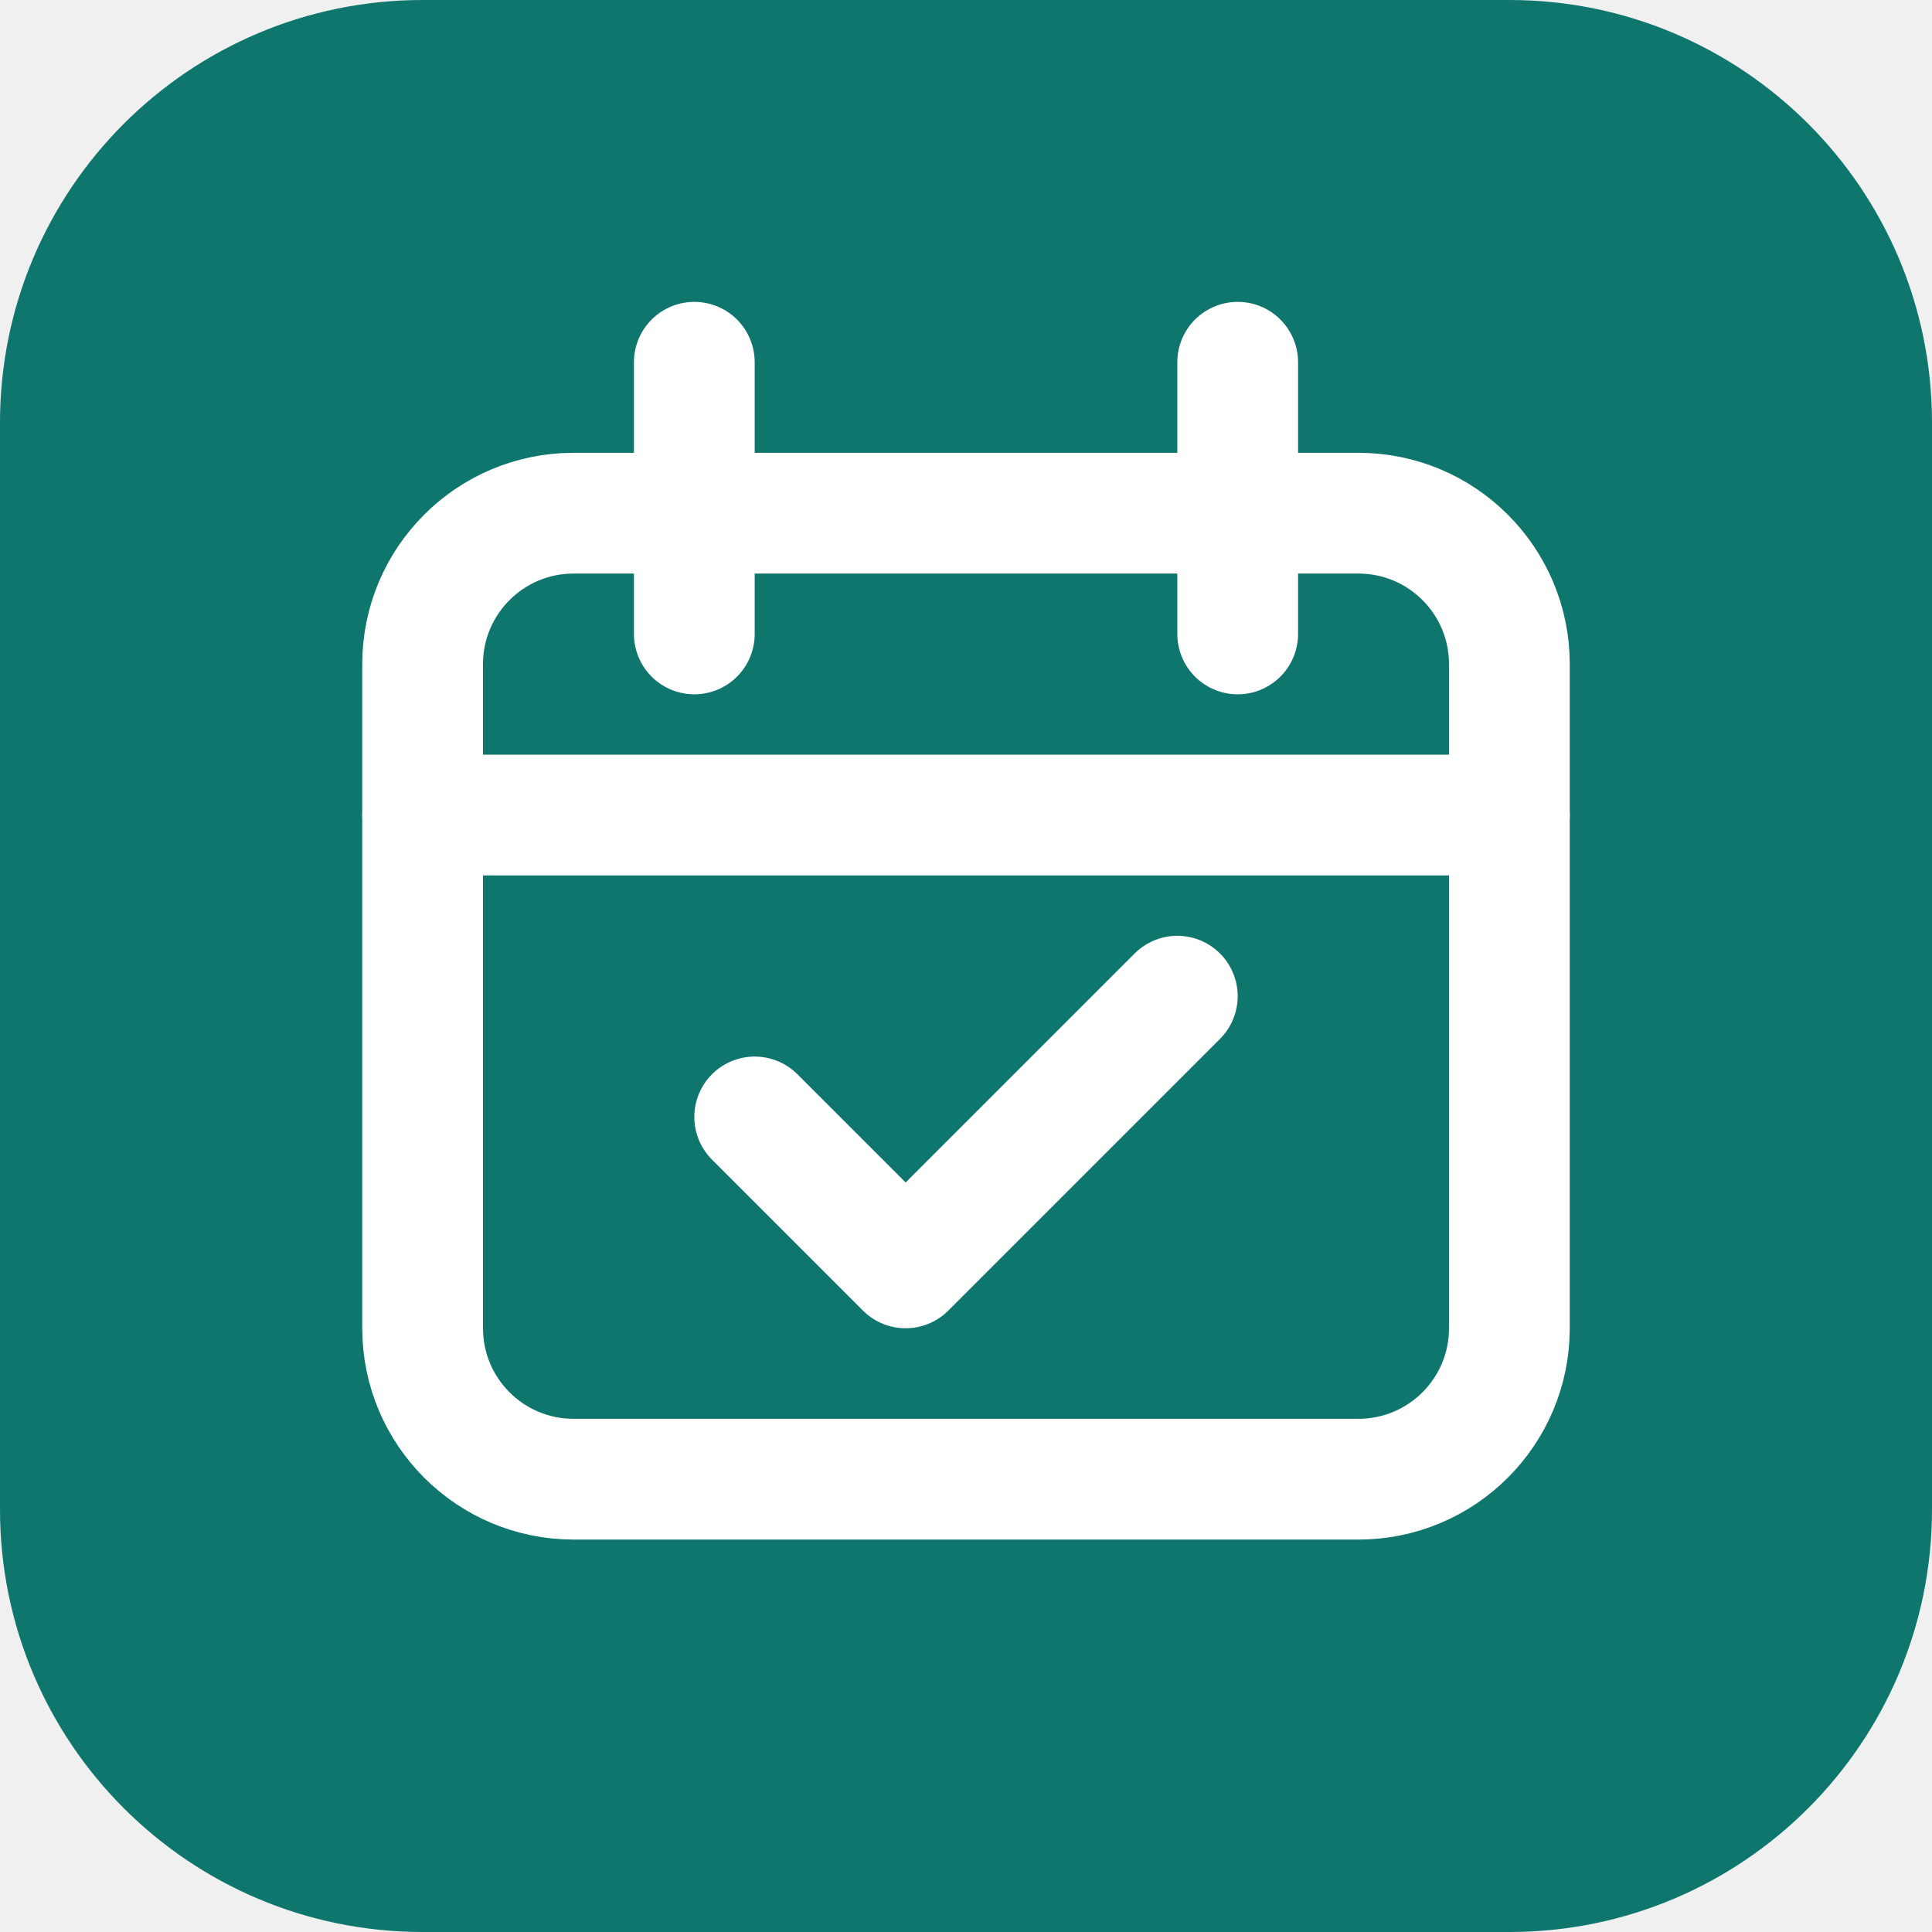
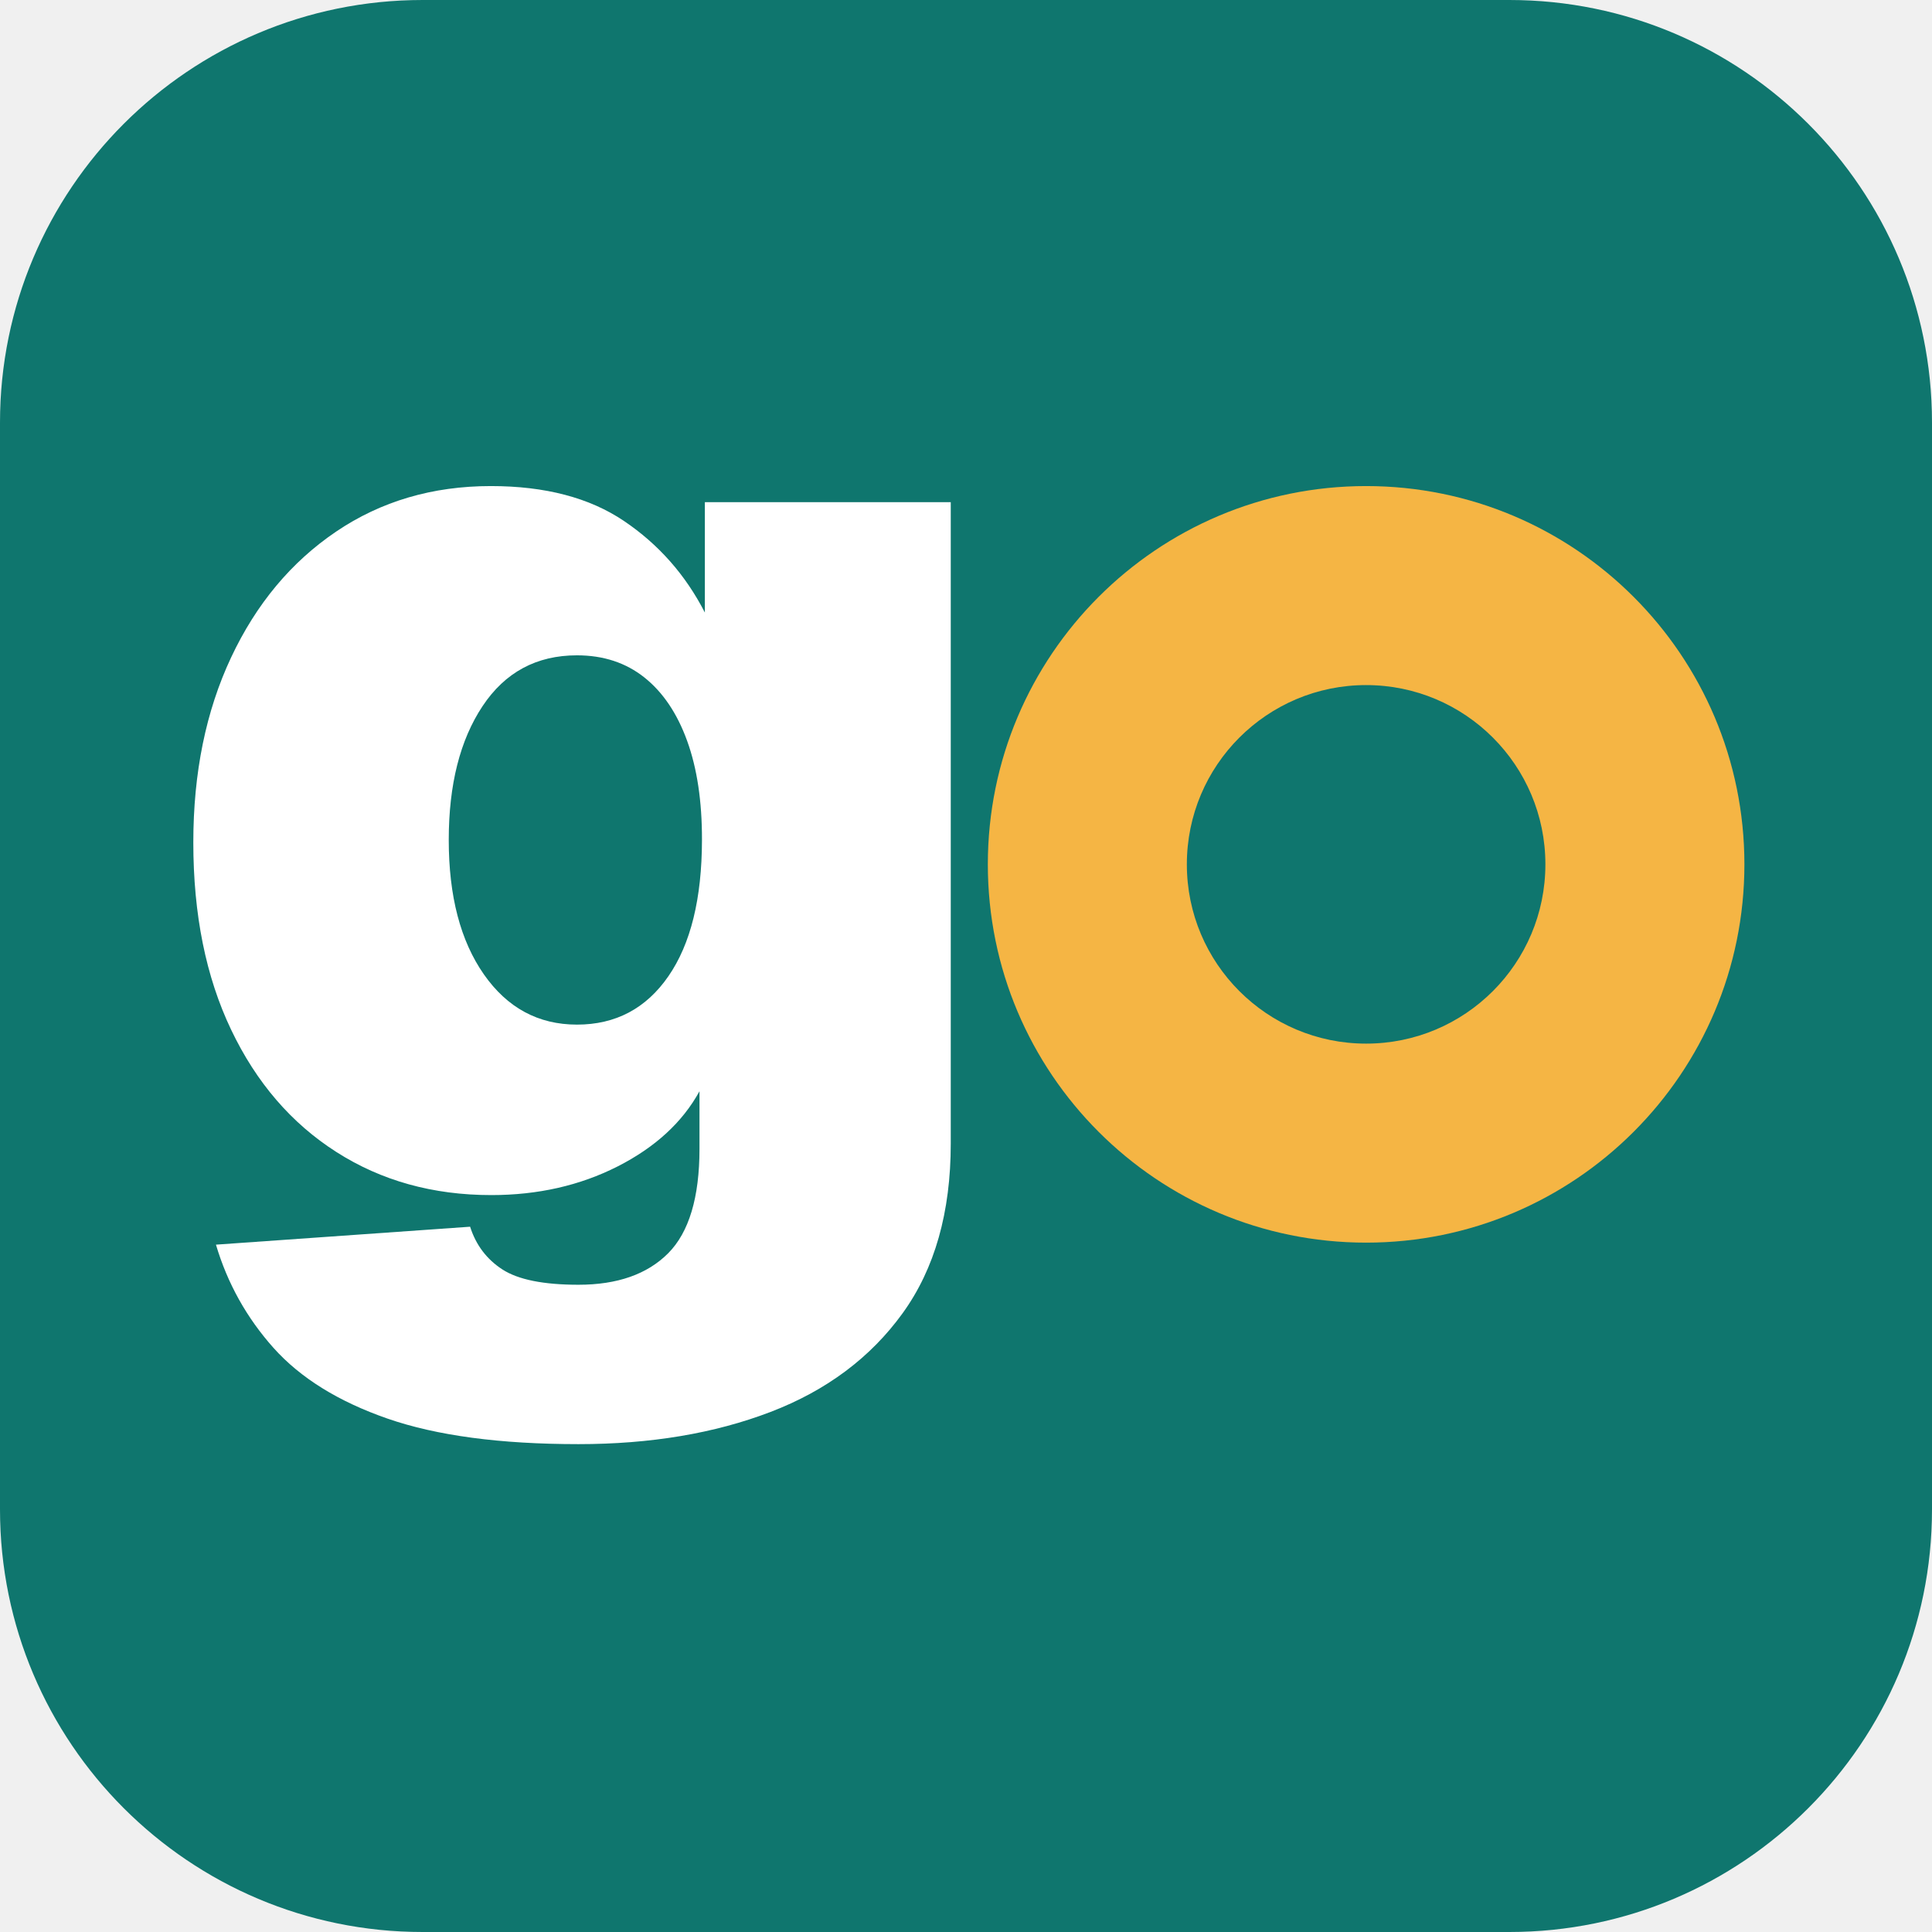
- <svg xmlns="http://www.w3.org/2000/svg" viewBox="0 0 64 64">
-   <rect width="64" height="64" rx="14" fill="#0f766e" />
-   <rect x="14" y="17" width="36" height="32" rx="5" fill="none" stroke="#fff" stroke-width="4" />
-   <path d="M14 27h36M23 12v9M41 12v9" stroke="#fff" stroke-width="4" stroke-linecap="round" />
-   <path d="m25 37 5 5 9-9" fill="none" stroke="#fff" stroke-width="4" stroke-linecap="round" stroke-linejoin="round" />
+ <svg xmlns="http://www.w3.org/2000/svg" viewBox="0 0 256 256" width="256" height="256" role="img">
+   <rect width="256" height="256" rx="56" fill="#0f766e" />
+   <g transform="translate(19.75 162.52) scale(0.89)">
+     <path fill="#ffffff" d="M63.93 32.4Q46.46 32.4 35.51 28.6Q24.56 24.8 18.54 18.08Q12.53 11.35 9.96 2.7L47.8 0.03Q49.1 4.12 52.62 6.4Q56.14 8.67 63.93 8.67Q72.62 8.67 77.29 3.98Q81.95 -0.72 81.95 -11.58V-20.14Q78.15 -13.21 69.75 -8.94Q61.35 -4.68 50.95 -4.68Q37.92 -4.68 27.88 -11.1Q17.84 -17.51 12.22 -29.3Q6.59 -41.08 6.59 -57.18Q6.59 -72.75 12.21 -84.71Q17.82 -96.67 27.85 -103.46Q37.87 -110.24 50.89 -110.24Q63.01 -110.24 70.71 -105.04Q78.42 -99.84 82.75 -91.41V-107.84H119.36V-12.35Q119.36 2.99 112.2 12.9Q105.03 22.82 92.52 27.61Q80 32.4 63.93 32.4ZM63.71 -30.06Q72.34 -30.06 77.32 -37.26Q82.3 -44.46 82.32 -57.55Q82.34 -66.16 80.11 -72.31Q77.88 -78.46 73.74 -81.75Q69.6 -85.04 63.71 -85.04Q54.68 -85.04 49.65 -77.47Q44.62 -69.9 44.62 -57.55Q44.62 -45.02 49.85 -37.54Q55.08 -30.06 63.71 -30.06Z" />
+     <path fill="#f5b544" d="M124.88 -53.92 A56.32 56.32 0 1 1 237.52 -53.92 A56.32 56.32 0 1 1 124.88 -53.92 Z M154.51 -53.92 A26.69 26.69 0 1 0 207.89 -53.92 A26.69 26.69 0 1 0 154.51 -53.92 Z" />
+   </g>
</svg>
